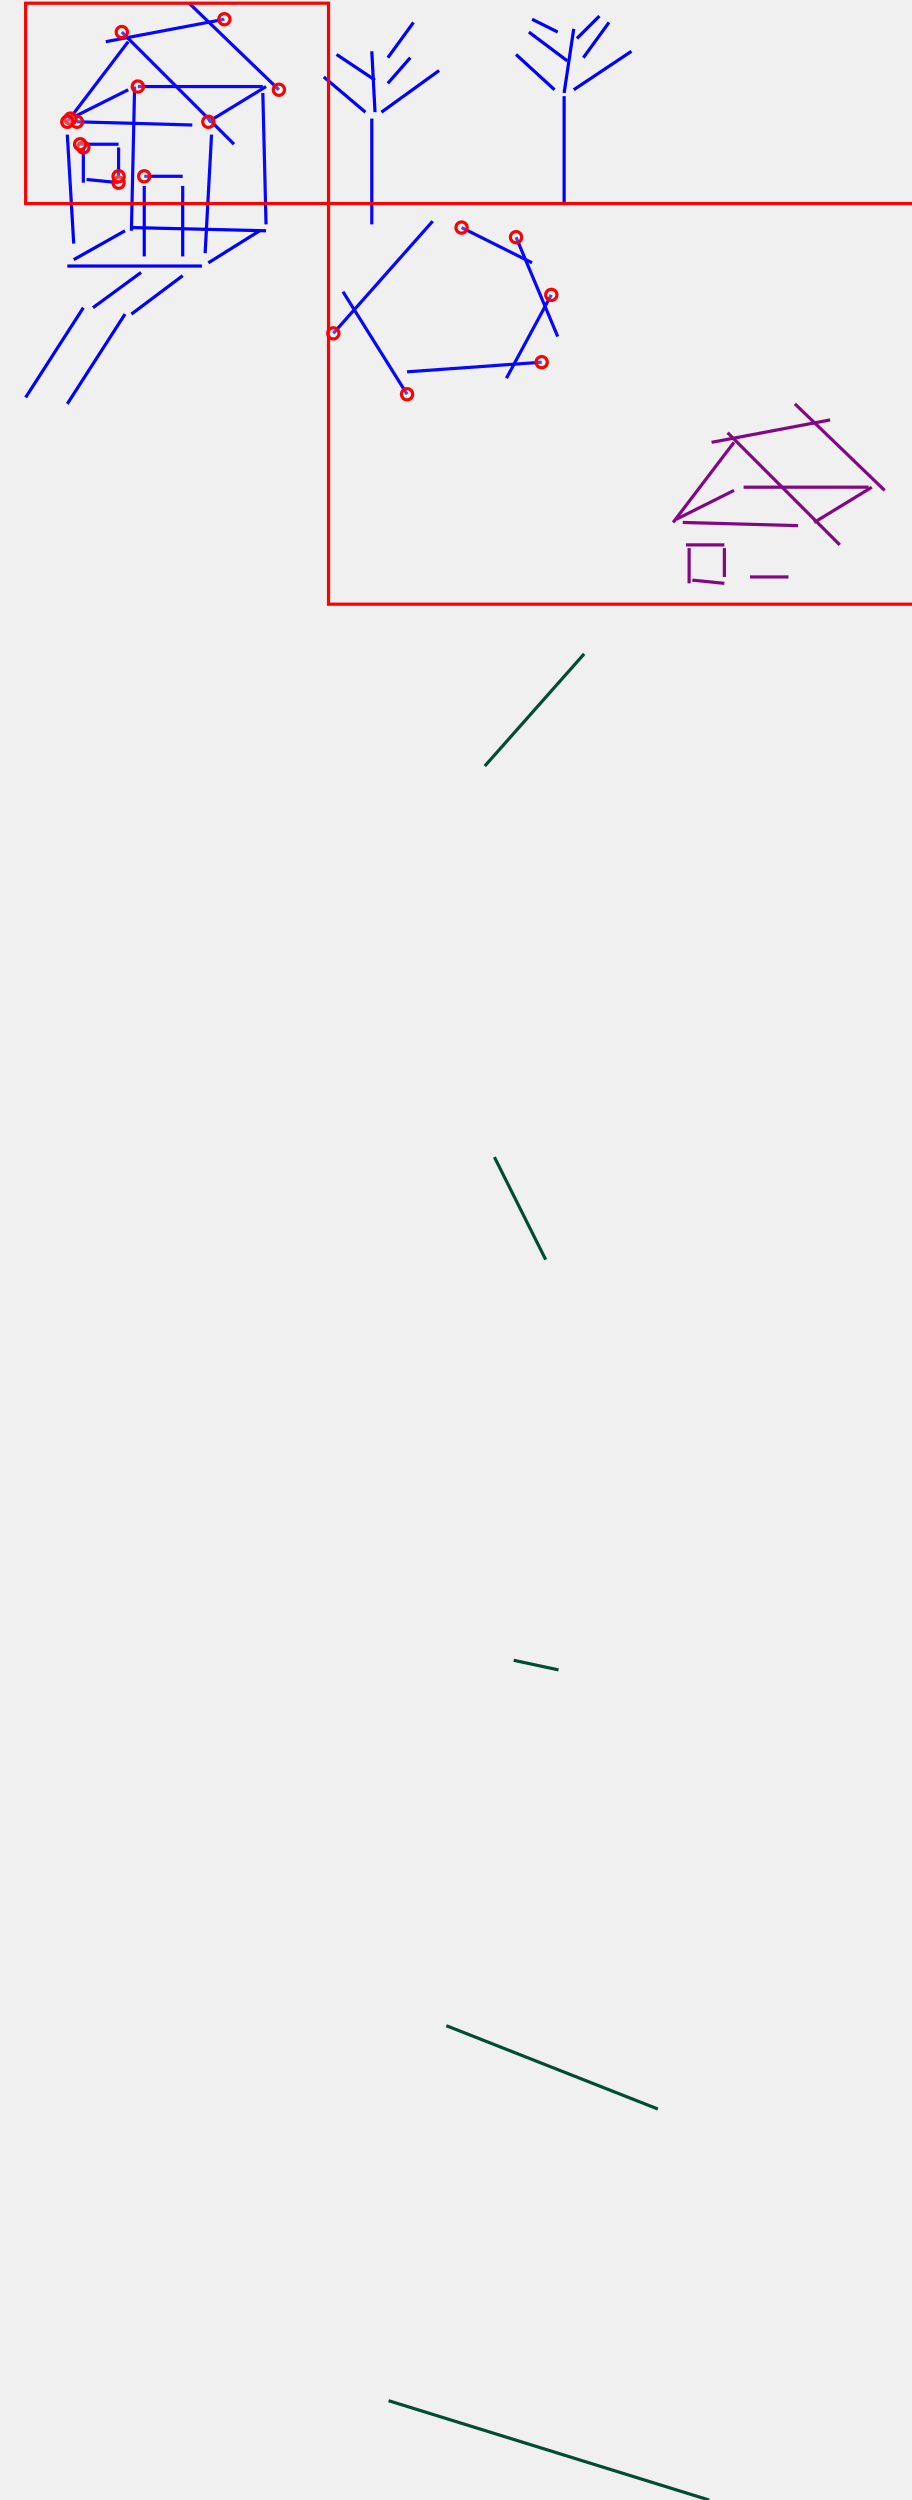
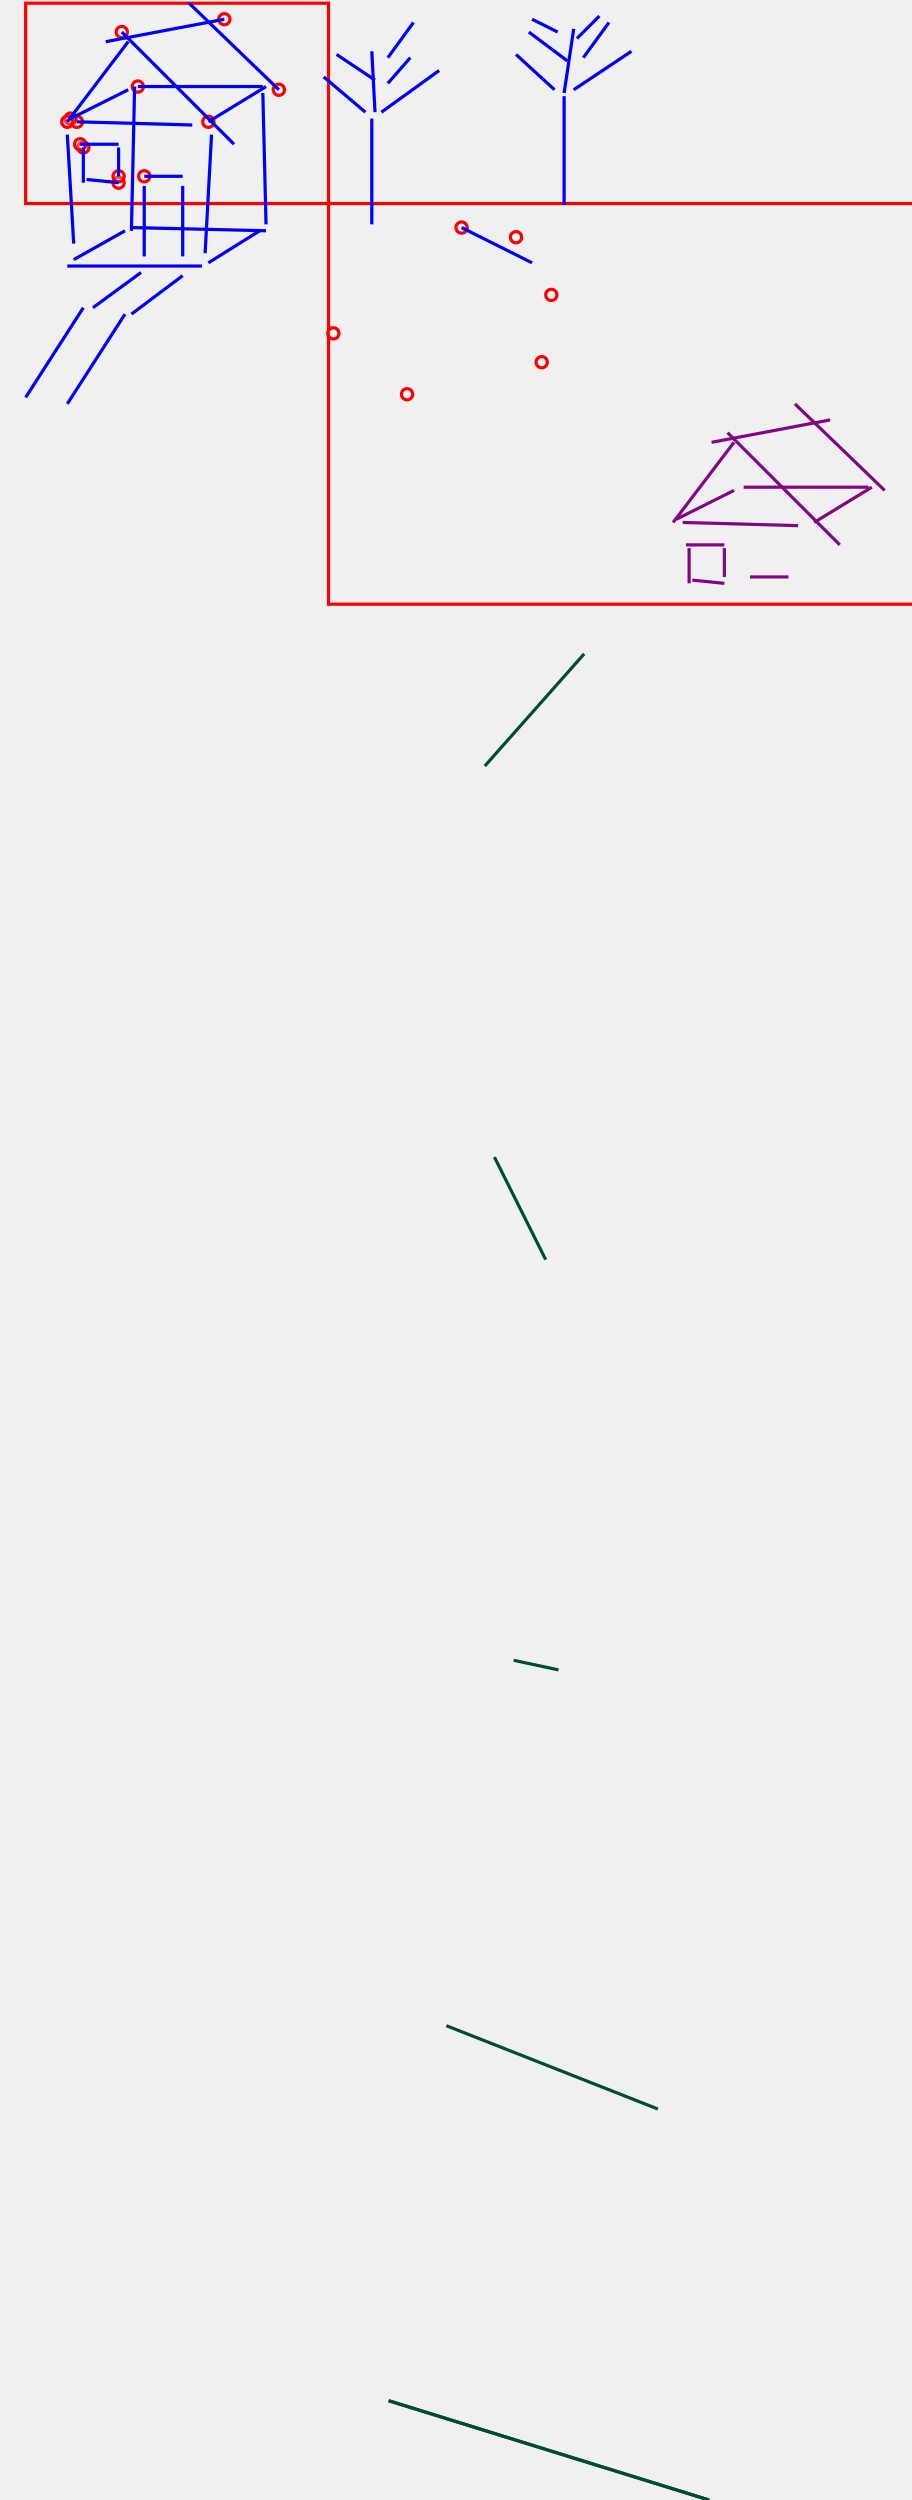
<svg xmlns="http://www.w3.org/2000/svg">
-   <line id="1" x1="174" y1="10" x2="166" y2="6" stroke="blue" />
-   <line id="2" x1="21" y1="42" x2="23" y2="76" stroke="blue" />
-   <line id="3" x1="66" y1="42" x2="64" y2="79" stroke="blue" />
-   <line id="4" x1="21" y1="83" x2="63" y2="83" stroke="blue" />
-   <line id="5" x1="24" y1="38" x2="60" y2="39" stroke="blue" />
-   <line id="6" x1="22" y1="37" x2="40" y2="28" stroke="blue" />
-   <line id="7" x1="43" y1="27" x2="82" y2="27" stroke="blue" />
-   <line id="8" x1="83" y1="70" x2="82" y2="29" stroke="blue" />
-   <line id="9" x1="65" y1="38" x2="83" y2="27" stroke="blue" />
-   <line id="10" x1="65" y1="82" x2="81" y2="72" stroke="blue" />
-   <line id="11" x1="42" y1="27" x2="41" y2="72" stroke="blue" />
-   <line id="12" x1="83" y1="72" x2="41" y2="71" stroke="blue" />
-   <line id="13" x1="26" y1="46" x2="26" y2="57" stroke="blue" />
-   <line id="14" x1="37" y1="57" x2="27" y2="56" stroke="blue" />
-   <line id="15" x1="37" y1="55" x2="37" y2="46" stroke="blue" />
-   <line id="16" x1="25" y1="45" x2="37" y2="45" stroke="blue" />
-   <line id="17" x1="45" y1="80" x2="45" y2="58" stroke="blue" />
-   <line id="18" x1="45" y1="55" x2="57" y2="55" stroke="blue" />
-   <line id="19" x1="57" y1="58" x2="57" y2="80" stroke="blue" />
-   <line id="20" x1="144" y1="71" x2="166" y2="82" stroke="blue" />
-   <line id="21" x1="161" y1="74" x2="174" y2="105" stroke="blue" />
-   <line id="22" x1="172" y1="92" x2="158" y2="118" stroke="blue" />
-   <line id="23" x1="169" y1="113" x2="127" y2="116" stroke="blue" />
-   <line id="24" x1="127" y1="123" x2="107" y2="91" stroke="blue" />
-   <line id="25" x1="104" y1="104" x2="135" y2="69" stroke="blue" />
-   <line id="26" x1="116" y1="37" x2="116" y2="70" stroke="blue" />
-   <line id="27" x1="119" y1="35" x2="137" y2="22" stroke="blue" />
-   <line id="28" x1="117" y1="35" x2="116" y2="16" stroke="blue" />
-   <line id="29" x1="114" y1="35" x2="101" y2="24" stroke="blue" />
-   <line id="30" x1="117" y1="25" x2="105" y2="17" stroke="blue" />
-   <line id="31" x1="121" y1="26" x2="128" y2="18" stroke="blue" />
-   <line id="32" x1="121" y1="18" x2="129" y2="7" stroke="blue" />
-   <line id="33" x1="176" y1="30" x2="176" y2="64" stroke="blue" />
-   <line id="34" x1="179" y1="28" x2="197" y2="16" stroke="blue" />
-   <line id="35" x1="176" y1="29" x2="179" y2="9" stroke="blue" />
-   <line id="36" x1="173" y1="28" x2="161" y2="17" stroke="blue" />
-   <line id="37" x1="177" y1="19" x2="165" y2="10" stroke="blue" />
-   <line id="38" x1="180" y1="12" x2="187" y2="5" stroke="blue" />
-   <line id="39" x1="44" y1="85" x2="29" y2="96" stroke="blue" />
-   <line id="40" x1="26" y1="96" x2="8" y2="124" stroke="blue" />
-   <line id="41" x1="57" y1="86" x2="41" y2="98" stroke="blue" />
-   <line id="42" x1="39" y1="98" x2="21" y2="126" stroke="blue" />
-   <line id="43" x1="23" y1="81" x2="39" y2="72" stroke="blue" />
-   <line id="44" x1="182" y1="18" x2="190" y2="7" stroke="blue" />
-   <line id="45" x1="21" y1="38" x2="40" y2="13" stroke="blue" />
-   <line id="46" x1="38" y1="10" x2="73" y2="45" stroke="blue" />
-   <line id="47" x1="70" y1="6" x2="33" y2="13" stroke="blue" />
-   <line id="48" x1="87" y1="28" x2="59" y2="1" stroke="blue" />
  <rect x="8" y="1" width="94.5" height="62.5" stroke="red" fill="white" fill-opacity="3%" />
  <circle cx="24" cy="38" r="1.75" stroke="red" fill="white" fill-opacity="25%" />
  <circle cx="22" cy="37" r="1.75" stroke="red" fill="white" fill-opacity="25%" />
  <circle cx="43" cy="27" r="1.75" stroke="red" fill="white" fill-opacity="25%" />
  <circle cx="65" cy="38" r="1.75" stroke="red" fill="white" fill-opacity="25%" />
  <circle cx="26" cy="46" r="1.75" stroke="red" fill="white" fill-opacity="25%" />
  <circle cx="37" cy="57" r="1.75" stroke="red" fill="white" fill-opacity="25%" />
  <circle cx="37" cy="55" r="1.75" stroke="red" fill="white" fill-opacity="25%" />
  <circle cx="25" cy="45" r="1.75" stroke="red" fill="white" fill-opacity="25%" />
  <circle cx="45" cy="55" r="1.75" stroke="red" fill="white" fill-opacity="25%" />
  <circle cx="21" cy="38" r="1.75" stroke="red" fill="white" fill-opacity="25%" />
  <circle cx="38" cy="10" r="1.75" stroke="red" fill="white" fill-opacity="25%" />
  <circle cx="70" cy="6" r="1.75" stroke="red" fill="white" fill-opacity="25%" />
  <circle cx="87" cy="28" r="1.75" stroke="red" fill="white" fill-opacity="25%" />
  <line id="58" x1="213" y1="163" x2="249" y2="164" stroke="#800080" fill-opacity="50%" />
  <line id="59" x1="211" y1="162" x2="229" y2="153" stroke="#800080" fill-opacity="50%" />
  <line id="60" x1="232" y1="152" x2="271" y2="152" stroke="#800080" fill-opacity="50%" />
  <line id="61" x1="254" y1="163" x2="272" y2="152" stroke="#800080" fill-opacity="50%" />
  <line id="62" x1="215" y1="171" x2="215" y2="182" stroke="#800080" fill-opacity="50%" />
  <line id="63" x1="226" y1="182" x2="216" y2="181" stroke="#800080" fill-opacity="50%" />
  <line id="64" x1="226" y1="180" x2="226" y2="171" stroke="#800080" fill-opacity="50%" />
  <line id="65" x1="214" y1="170" x2="226" y2="170" stroke="#800080" fill-opacity="50%" />
  <line id="66" x1="234" y1="180" x2="246" y2="180" stroke="#800080" fill-opacity="50%" />
  <line id="67" x1="210" y1="163" x2="229" y2="138" stroke="#800080" fill-opacity="50%" />
  <line id="68" x1="227" y1="135" x2="262" y2="170" stroke="#800080" fill-opacity="50%" />
  <line id="69" x1="259" y1="131" x2="222" y2="138" stroke="#800080" fill-opacity="50%" />
  <line id="70" x1="276" y1="153" x2="248" y2="126" stroke="#800080" fill-opacity="50%" />
  <rect x="102.5" y="63.5" width="189" height="125" stroke="red" fill="white" fill-opacity="3%" />
  <circle cx="144" cy="71" r="1.75" stroke="red" fill="white" fill-opacity="25%" />
  <circle cx="161" cy="74" r="1.75" stroke="red" fill="white" fill-opacity="25%" />
  <circle cx="172" cy="92" r="1.75" stroke="red" fill="white" fill-opacity="25%" />
  <circle cx="169" cy="113" r="1.75" stroke="red" fill="white" fill-opacity="25%" />
  <circle cx="127" cy="123" r="1.75" stroke="red" fill="white" fill-opacity="25%" />
  <circle cx="104" cy="104" r="1.75" stroke="red" fill="white" fill-opacity="25%" />
  <line id="25" x1="151.25" y1="239" x2="182.25" y2="204" stroke="#004D33" />
  <line id="24" x1="170.25" y1="393" x2="154.25" y2="361" stroke="#004D33" />
  <line id="23" x1="160.25" y1="518" x2="174.25" y2="521" stroke="#004D33" />
  <line id="22" x1="139.25" y1="632" x2="205.25" y2="658" stroke="#004D33" />
  <line id="21" x1="121.25" y1="749" x2="221.25" y2="780" stroke="#004D33" />
+   <line id="1" x1="174" y1="10" x2="166" y2="6" stroke="blue" />
+   <line id="2" x1="21" y1="42" x2="23" y2="76" stroke="blue" />
+   <line id="3" x1="66" y1="42" x2="64" y2="79" stroke="blue" />
+   <line id="4" x1="21" y1="83" x2="63" y2="83" stroke="blue" />
+   <line id="5" x1="24" y1="38" x2="60" y2="39" stroke="blue" />
+   <line id="6" x1="22" y1="37" x2="40" y2="28" stroke="blue" />
+   <line id="7" x1="43" y1="27" x2="82" y2="27" stroke="blue" />
+   <line id="8" x1="83" y1="70" x2="82" y2="29" stroke="blue" />
+   <line id="9" x1="65" y1="38" x2="83" y2="27" stroke="blue" />
+   <line id="10" x1="65" y1="82" x2="81" y2="72" stroke="blue" />
+   <line id="11" x1="42" y1="27" x2="41" y2="72" stroke="blue" />
+   <line id="12" x1="83" y1="72" x2="41" y2="71" stroke="blue" />
+   <line id="13" x1="26" y1="46" x2="26" y2="57" stroke="blue" />
+   <line id="14" x1="37" y1="57" x2="27" y2="56" stroke="blue" />
+   <line id="15" x1="37" y1="55" x2="37" y2="46" stroke="blue" />
+   <line id="16" x1="25" y1="45" x2="37" y2="45" stroke="blue" />
+   <line id="17" x1="45" y1="80" x2="45" y2="58" stroke="blue" />
+   <line id="18" x1="45" y1="55" x2="57" y2="55" stroke="blue" />
+   <line id="19" x1="57" y1="58" x2="57" y2="80" stroke="blue" />
+   <line id="20" x1="144" y1="71" x2="166" y2="82" stroke="blue" />
+   <line id="21" x1="121.25" y1="749" x2="221.25" y2="780" stroke="#004D33" />
+   <line id="26" x1="116" y1="37" x2="116" y2="70" stroke="blue" />
+   <line id="27" x1="119" y1="35" x2="137" y2="22" stroke="blue" />
+   <line id="28" x1="117" y1="35" x2="116" y2="16" stroke="blue" />
+   <line id="29" x1="114" y1="35" x2="101" y2="24" stroke="blue" />
+   <line id="30" x1="117" y1="25" x2="105" y2="17" stroke="blue" />
+   <line id="31" x1="121" y1="26" x2="128" y2="18" stroke="blue" />
+   <line id="32" x1="121" y1="18" x2="129" y2="7" stroke="blue" />
+   <line id="33" x1="176" y1="30" x2="176" y2="64" stroke="blue" />
+   <line id="34" x1="179" y1="28" x2="197" y2="16" stroke="blue" />
+   <line id="35" x1="176" y1="29" x2="179" y2="9" stroke="blue" />
+   <line id="36" x1="173" y1="28" x2="161" y2="17" stroke="blue" />
+   <line id="37" x1="177" y1="19" x2="165" y2="10" stroke="blue" />
+   <line id="38" x1="180" y1="12" x2="187" y2="5" stroke="blue" />
+   <line id="39" x1="44" y1="85" x2="29" y2="96" stroke="blue" />
+   <line id="40" x1="26" y1="96" x2="8" y2="124" stroke="blue" />
+   <line id="41" x1="57" y1="86" x2="41" y2="98" stroke="blue" />
+   <line id="42" x1="39" y1="98" x2="21" y2="126" stroke="blue" />
+   <line id="43" x1="23" y1="81" x2="39" y2="72" stroke="blue" />
+   <line id="44" x1="182" y1="18" x2="190" y2="7" stroke="blue" />
+   <line id="45" x1="21" y1="38" x2="40" y2="13" stroke="blue" />
+   <line id="46" x1="38" y1="10" x2="73" y2="45" stroke="blue" />
+   <line id="47" x1="70" y1="6" x2="33" y2="13" stroke="blue" />
+   <line id="48" x1="87" y1="28" x2="59" y2="1" stroke="blue" />
</svg>
